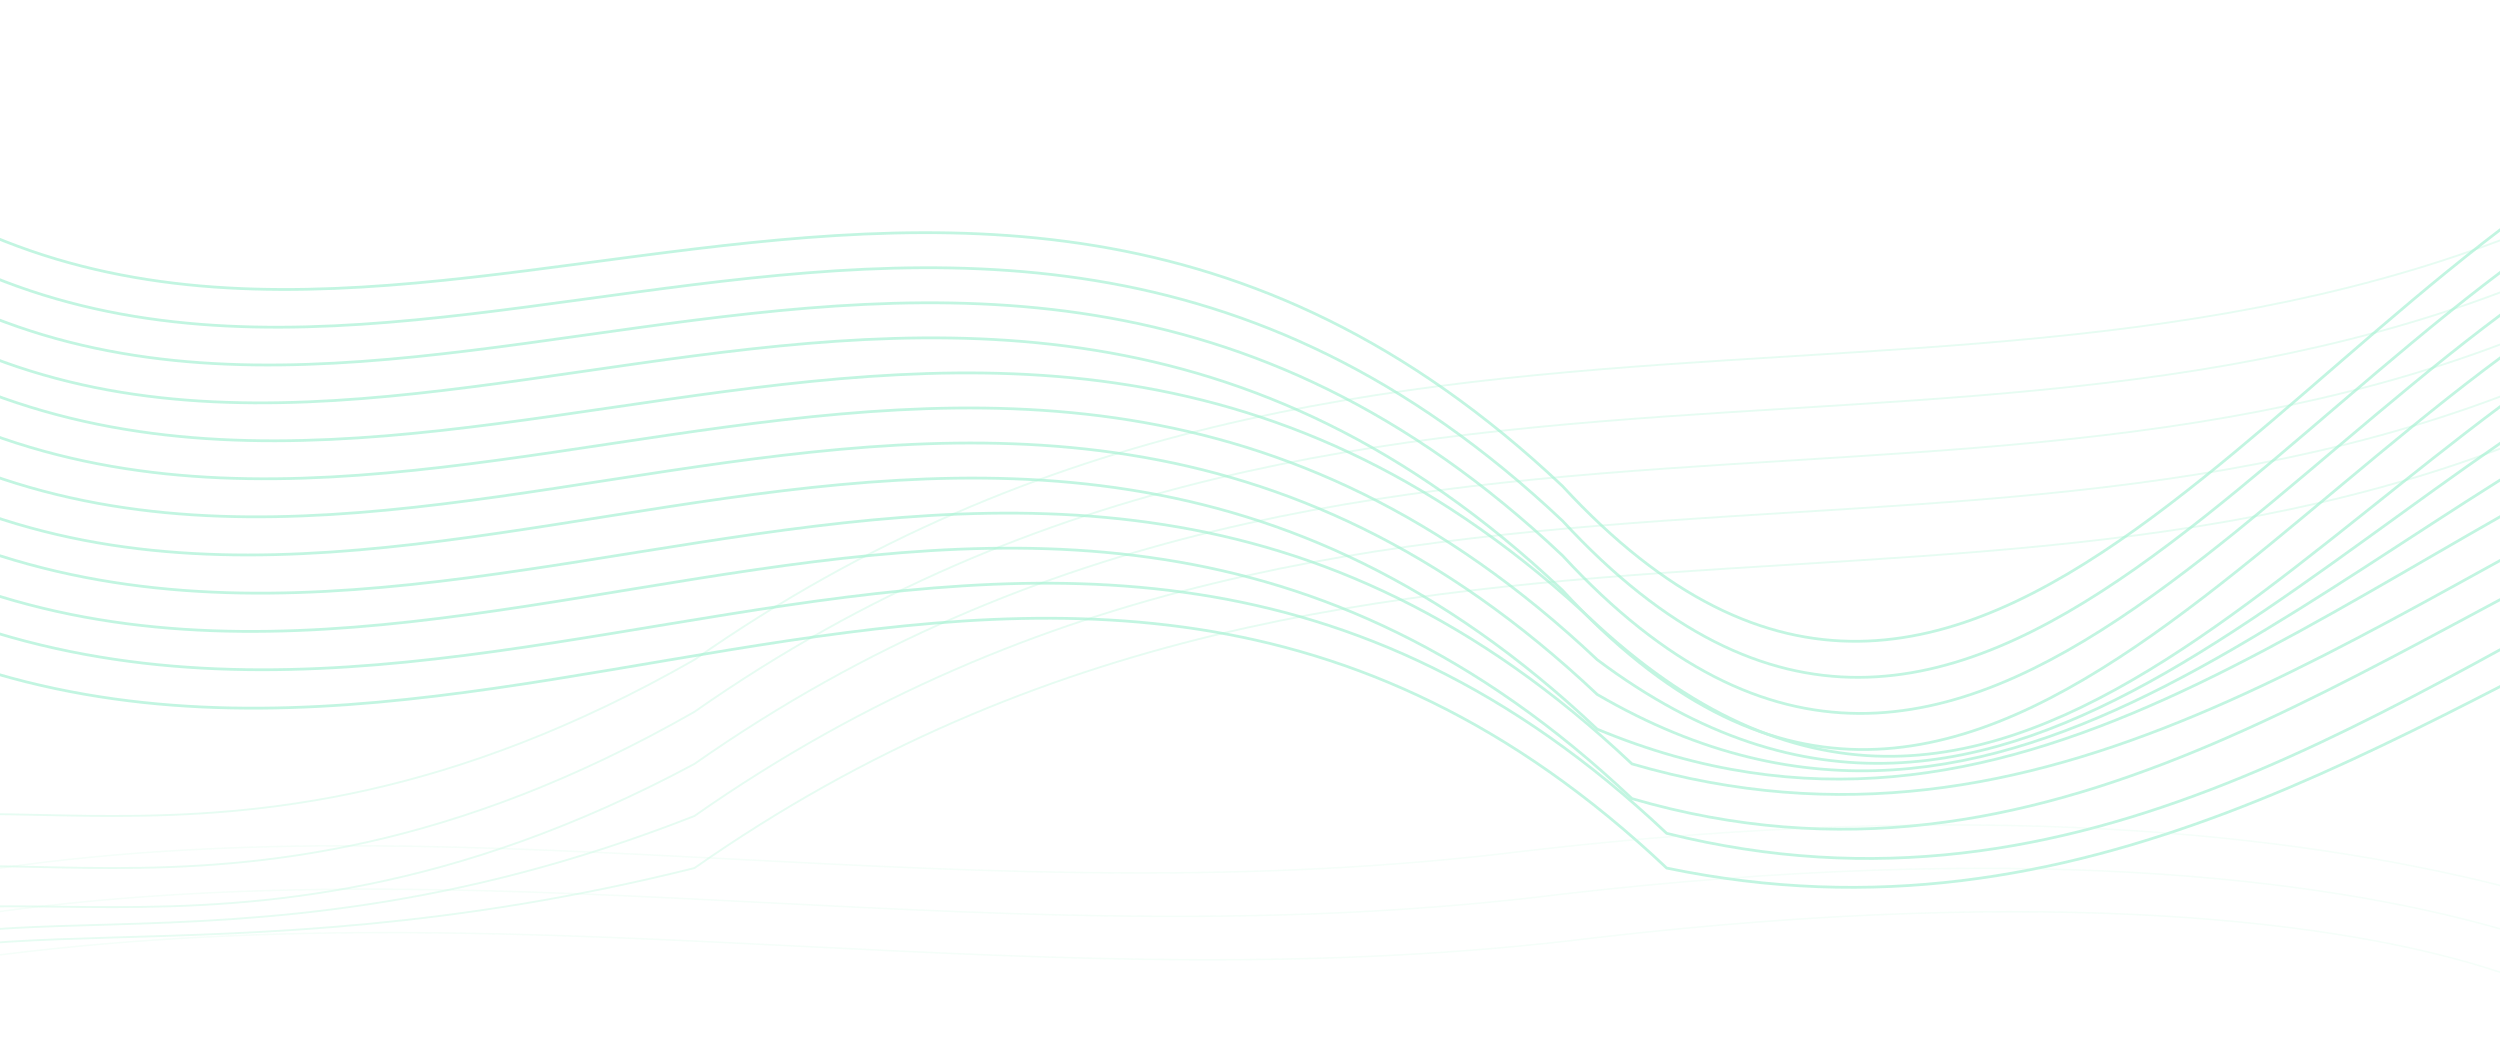
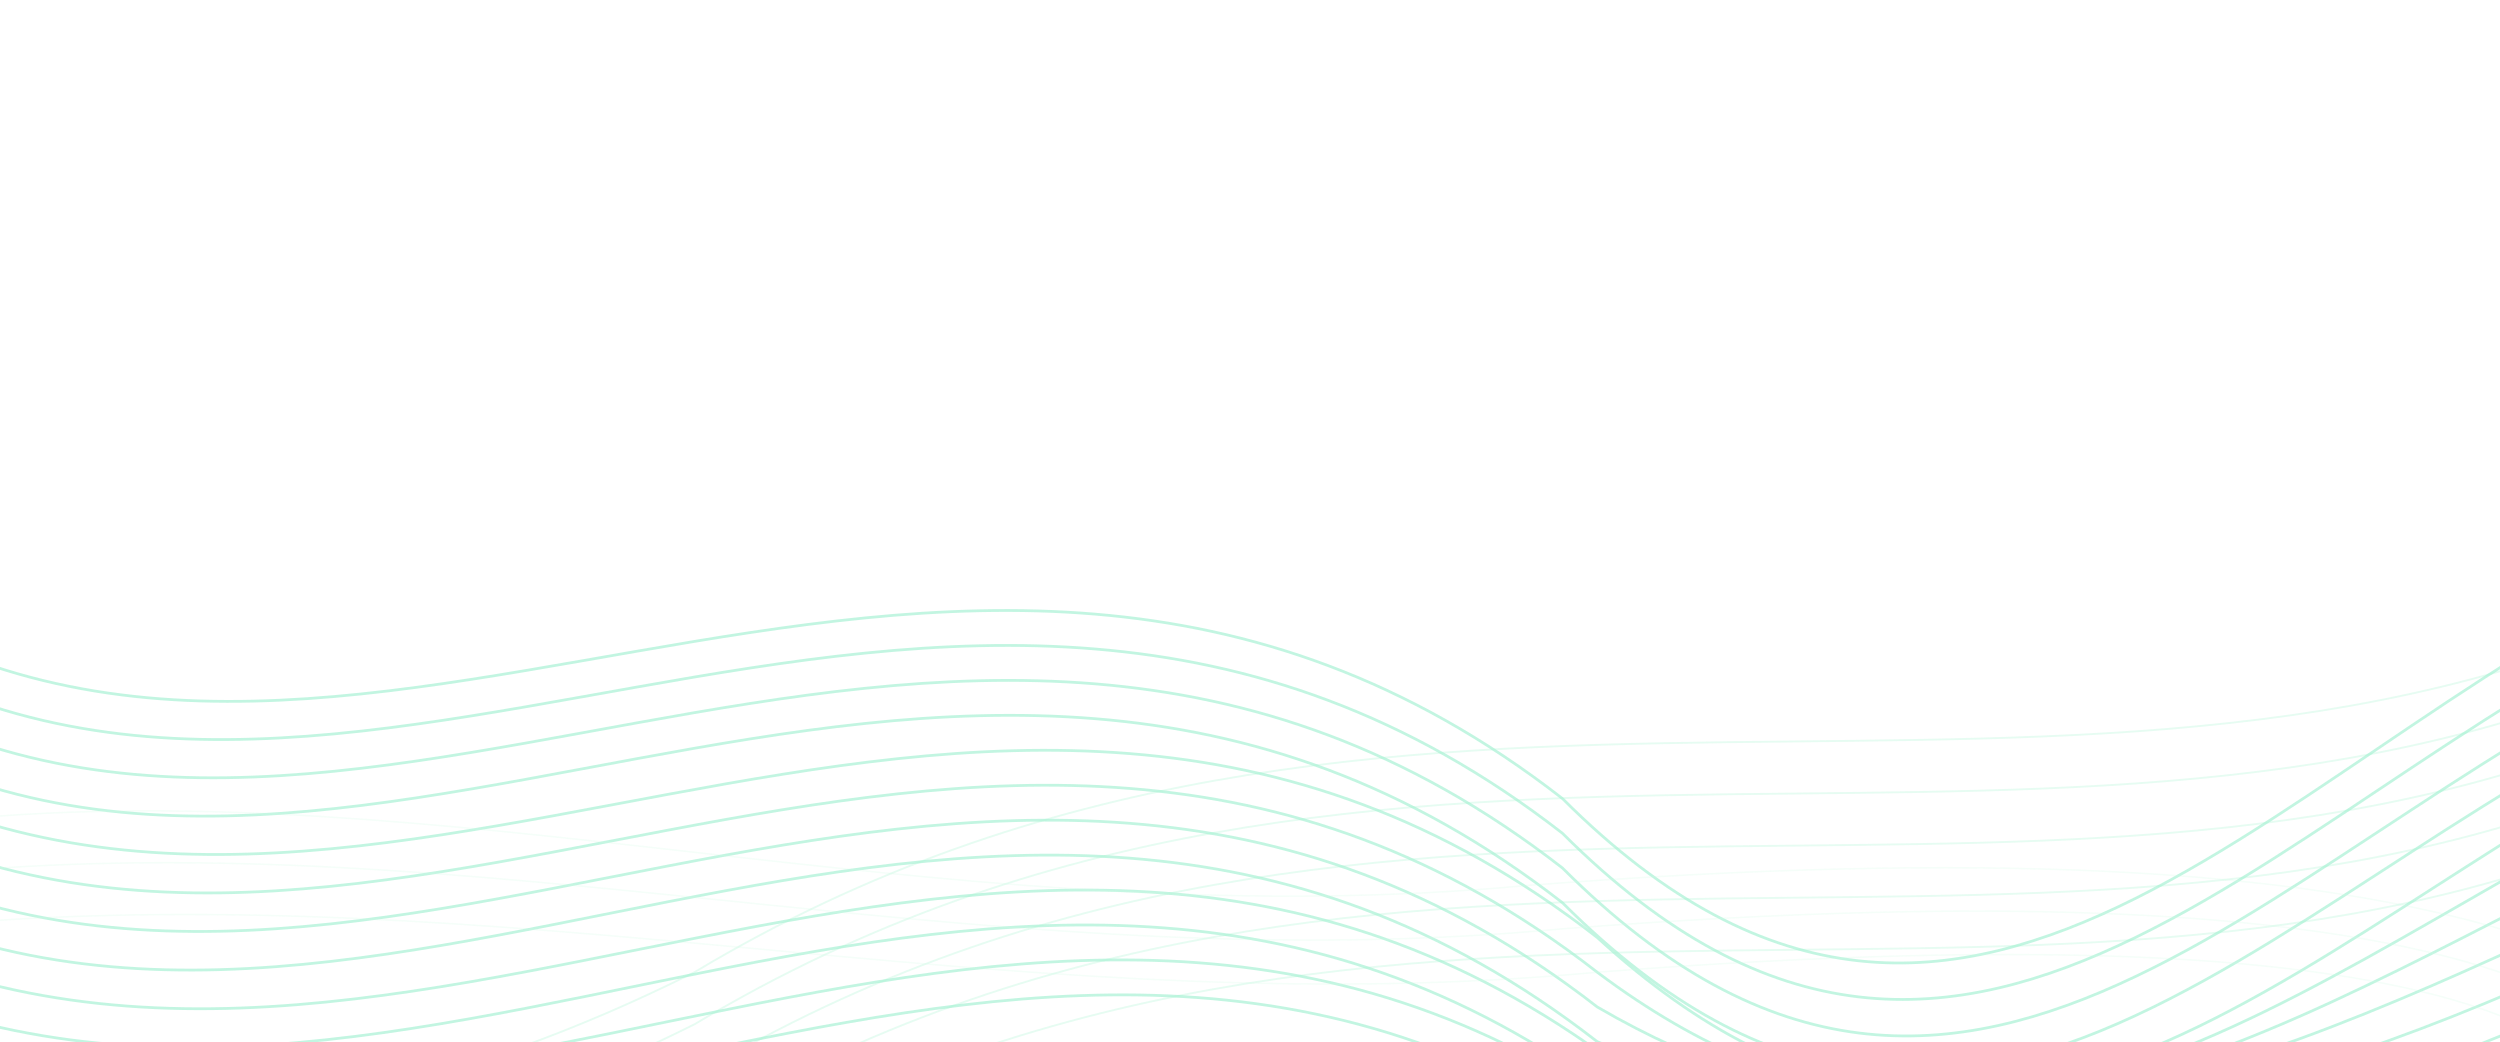
<svg xmlns="http://www.w3.org/2000/svg" width="1440" height="600" viewBox="0 0 1440 600" fill="none">
  <g stroke="#6EE7B7" stroke-width="1.6" stroke-linecap="round" opacity="0.42">
-     <path d="M-120 60 C180 340 540 -60 900 280 C1140 540 1320 160 1560 60" />
-     <path d="M-120 85 C180 360 540 -40 900 300 C1140 560 1320 185 1560 85" />
-     <path d="M-120 110 C180 380 540 -20 900 320 C1140 580 1320 210 1560 110" />
-     <path d="M-120 135 C180 400 540  0  900 340 C1140 600 1320 235 1560 135" />
-     <path d="M-120 160 C200 420 560  20 920 360 C1160 580 1340 260 1560 160" />
-     <path d="M-120 185 C200 440 560  40 920 380 C1160 560 1340 285 1560 185" />
-     <path d="M-120 210 C200 460 560  60 920 400 C1160 540 1340 310 1560 210" />
-     <path d="M-120 235 C200 480 560  80 920 420 C1160 520 1340 335 1560 235" />
-     <path d="M-120 260 C220 500 580 100 940 440 C1180 510 1360 355 1560 260" />
-     <path d="M-120 285 C220 520 580 120 940 460 C1180 530 1360 375 1560 285" />
-     <path d="M-120 310 C240 540 600 140 960 480 C1200 540 1380 400 1560 310" />
-     <path d="M-120 335 C240 560 600 160 960 500 C1200 550 1380 420 1560 335" />
+     <path d="M-120 320 C180 560 540 180 900 460 C1140 700 1320 420 1560 320" />
+     <path d="M-120 345 C180 580 540 200 900 480 C1140 720 1320 445 1560 345" />
+     <path d="M-120 370 C180 600 540 220 900 500 C1140 740 1320 470 1560 370" />
+     <path d="M-120 395 C180 620 540 240 900 520 C1140 760 1320 495 1560 395" />
+     <path d="M-120 420 C200 640 560 260 920 540 C1160 760 1340 520 1560 420" />
+     <path d="M-120 445 C200 660 560 280 920 560 C1160 740 1340 545 1560 445" />
+     <path d="M-120 470 C200 680 560 300 920 580 C1160 720 1340 570 1560 470" />
+     <path d="M-120 495 C200 700 560 320 920 600 C1160 700 1340 595 1560 495" />
+     <path d="M-120 520 C220 720 580 340 940 620 C1180 690 1360 615 1560 520" />
+     <path d="M-120 545 C220 740 580 360 940 640 C1180 710 1360 635 1560 545" />
+     <path d="M-120 570 C240 760 600 380 960 660 C1200 720 1380 660 1560 570" />
+     <path d="M-120 595 C240 780 600 400 960 680 C1200 730 1380 680 1560 595" />
  </g>
  <g stroke="#A7F3D0" stroke-width="1.1" stroke-linecap="round" opacity="0.28">
-     <path d="M1560 80  C1200 300 800 100 400 380 C120 540 -40 420 -120 500" />
-     <path d="M1560 110 C1200 330 800 130 400 410 C120 570 -40 450 -120 530" />
-     <path d="M1560 140 C1200 360 800 160 400 440 C120 590 -40 470 -120 560" />
-     <path d="M1560 170 C1200 390 800 190 400 470 C120 580 -40 490 -120 580" />
-     <path d="M1560 200 C1200 420 800 220 400 500 C120 570 -40 510 -120 580" />
+     <path d="M1560 340 C1200 520 800 320 400 560 C120 700 -40 620 -120 680" />
+     <path d="M1560 370 C1200 550 800 350 400 590 C120 730 -40 650 -120 710" />
+     <path d="M1560 400 C1200 580 800 380 400 620 C120 750 -40 670 -120 740" />
+     <path d="M1560 430 C1200 610 800 410 400 650 C120 740 -40 690 -120 760" />
+     <path d="M1560 460 C1200 640 800 440 400 680 C120 730 -40 710 -120 760" />
  </g>
  <g stroke="#D1FAE5" stroke-width="0.9" stroke-linecap="round" opacity="0.22">
-     <path d="M0 500 C280 460 560 530 880 490 C1140 460 1320 480 1440 510" />
-     <path d="M0 525 C300 485 580 555 900 515 C1160 485 1335 505 1440 535" />
-     <path d="M0 550 C320 510 600 580 920 540 C1180 510 1350 530 1440 560" />
+     <path d="M0 470 C280 450 560 540 880 510 C1140 490 1320 500 1440 535" />
+     <path d="M0 500 C300 480 580 565 900 535 C1160 515 1335 525 1440 560" />
+     <path d="M0 530 C320 510 600 590 920 560 C1180 540 1350 550 1440 585" />
  </g>
</svg>
